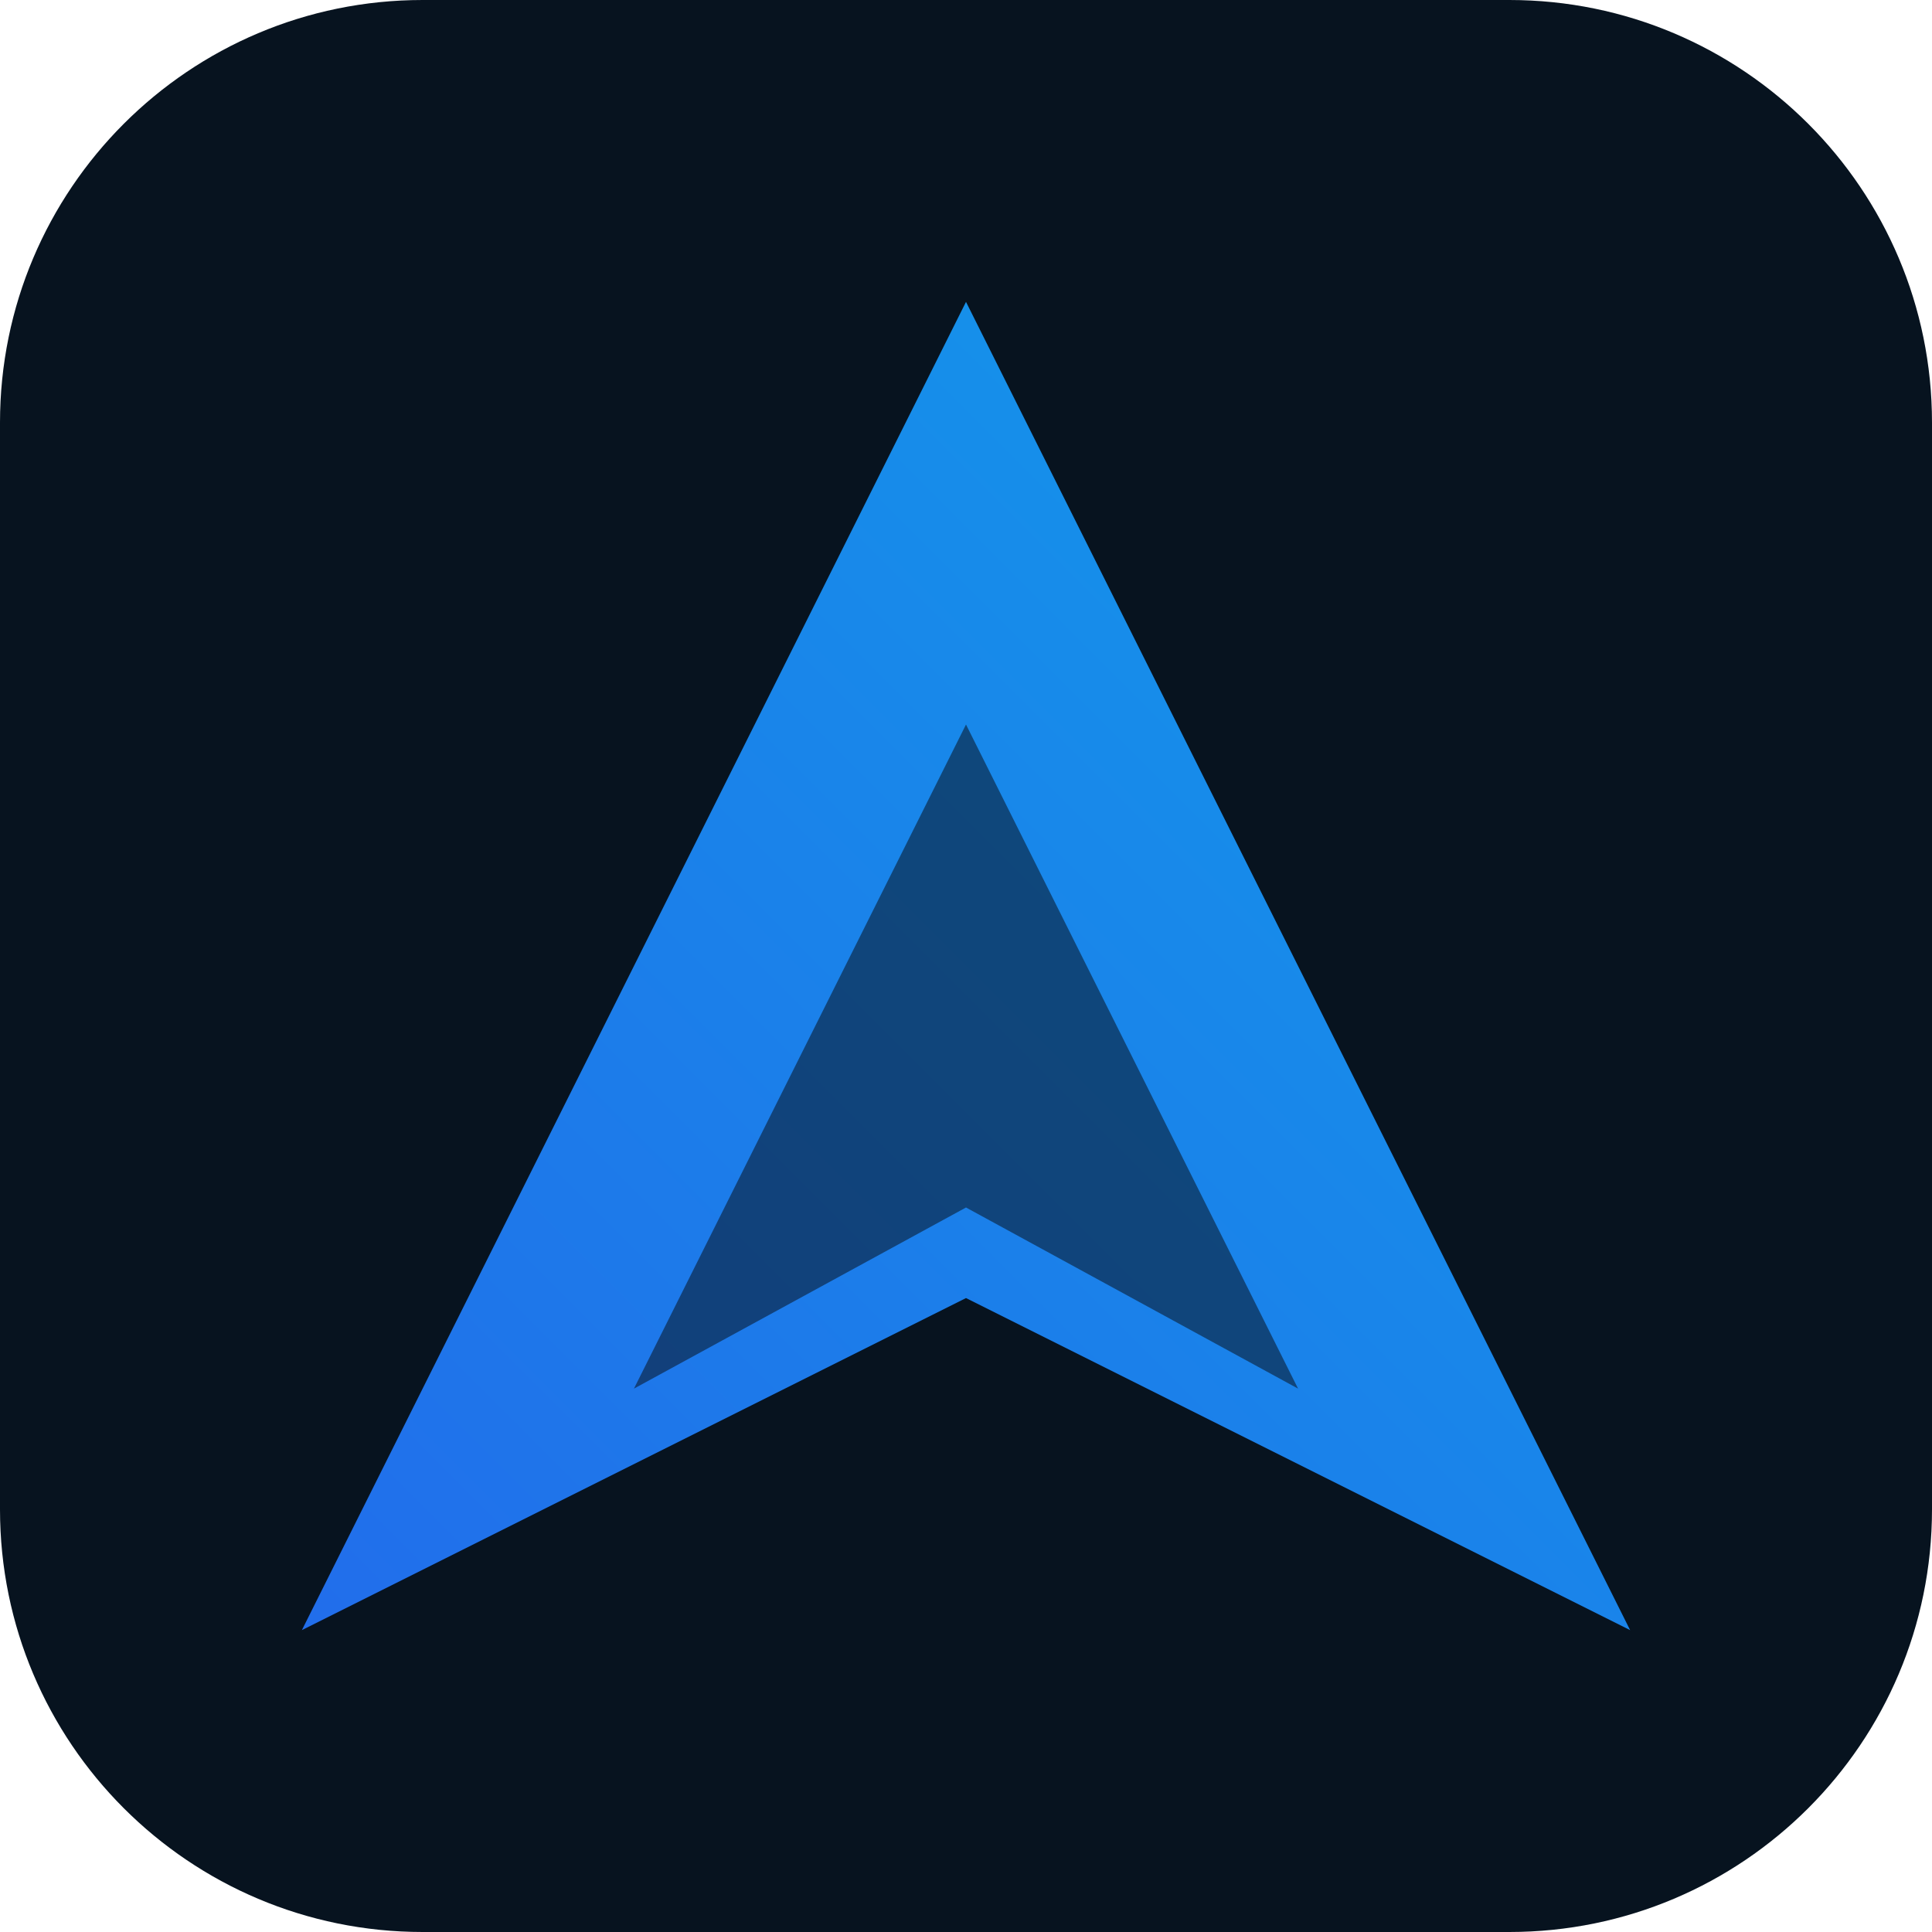
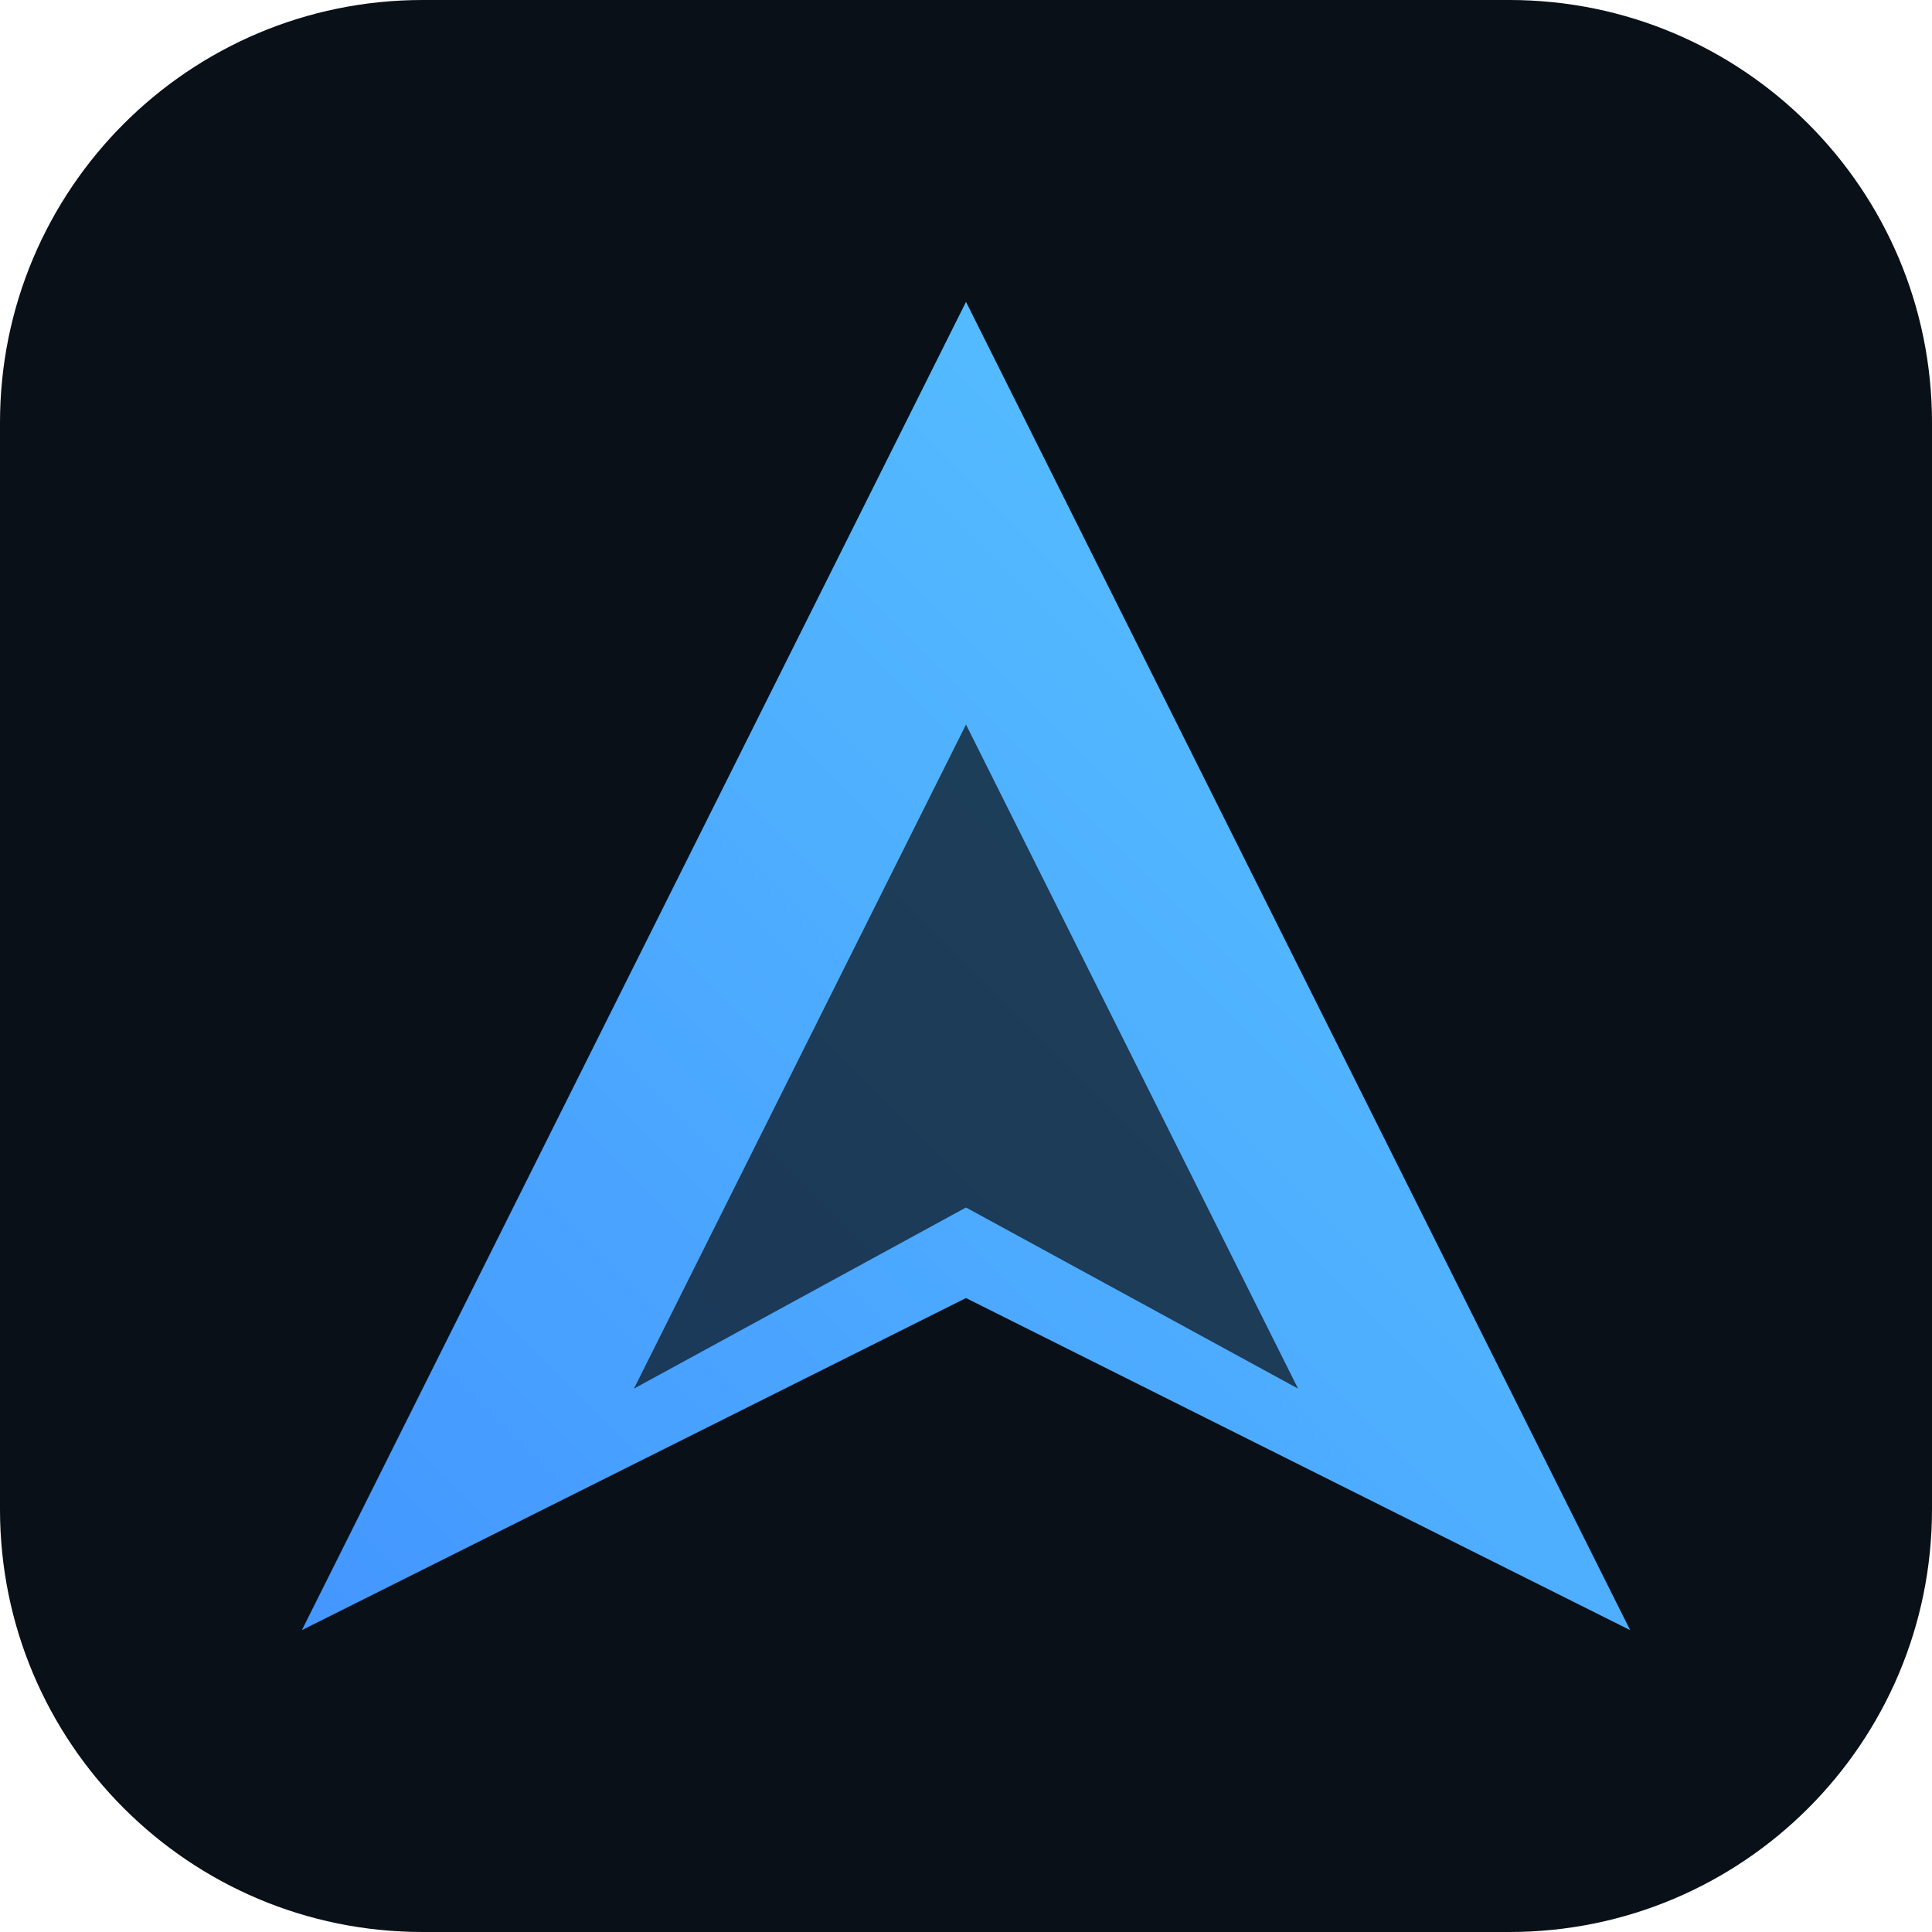
<svg xmlns="http://www.w3.org/2000/svg" viewBox="0 0 32 32" role="img" aria-label="AgniLift">
  <defs>
    <linearGradient id="f" x1="0" y1="32" x2="32" y2="0" gradientUnits="userSpaceOnUse">
-       <stop offset="0" stop-color="#2563EB" />
-       <stop offset="1" stop-color="#0EA5E9" />
+       <stop offset="0" stop-color="#3E8BFF" />
+       <stop offset="1" stop-color="#5FD2FF" />
    </linearGradient>
  </defs>
-   <rect width="32" height="32" rx="7" fill="#07131F" />
+   <rect width="32" height="32" rx="7" fill="#0A1018" />
  <path d="M16 5 L27 27 L16 21.5 L5 27 Z" fill="url(#f)" />
-   <path d="M16 12 L21.5 23 L16 20 L10.5 23 Z" fill="#07131F" opacity=".55" />
+   <path d="M16 12 L21.5 23 L16 20 L10.5 23 Z" fill="#0A1018" opacity=".72" />
</svg>
